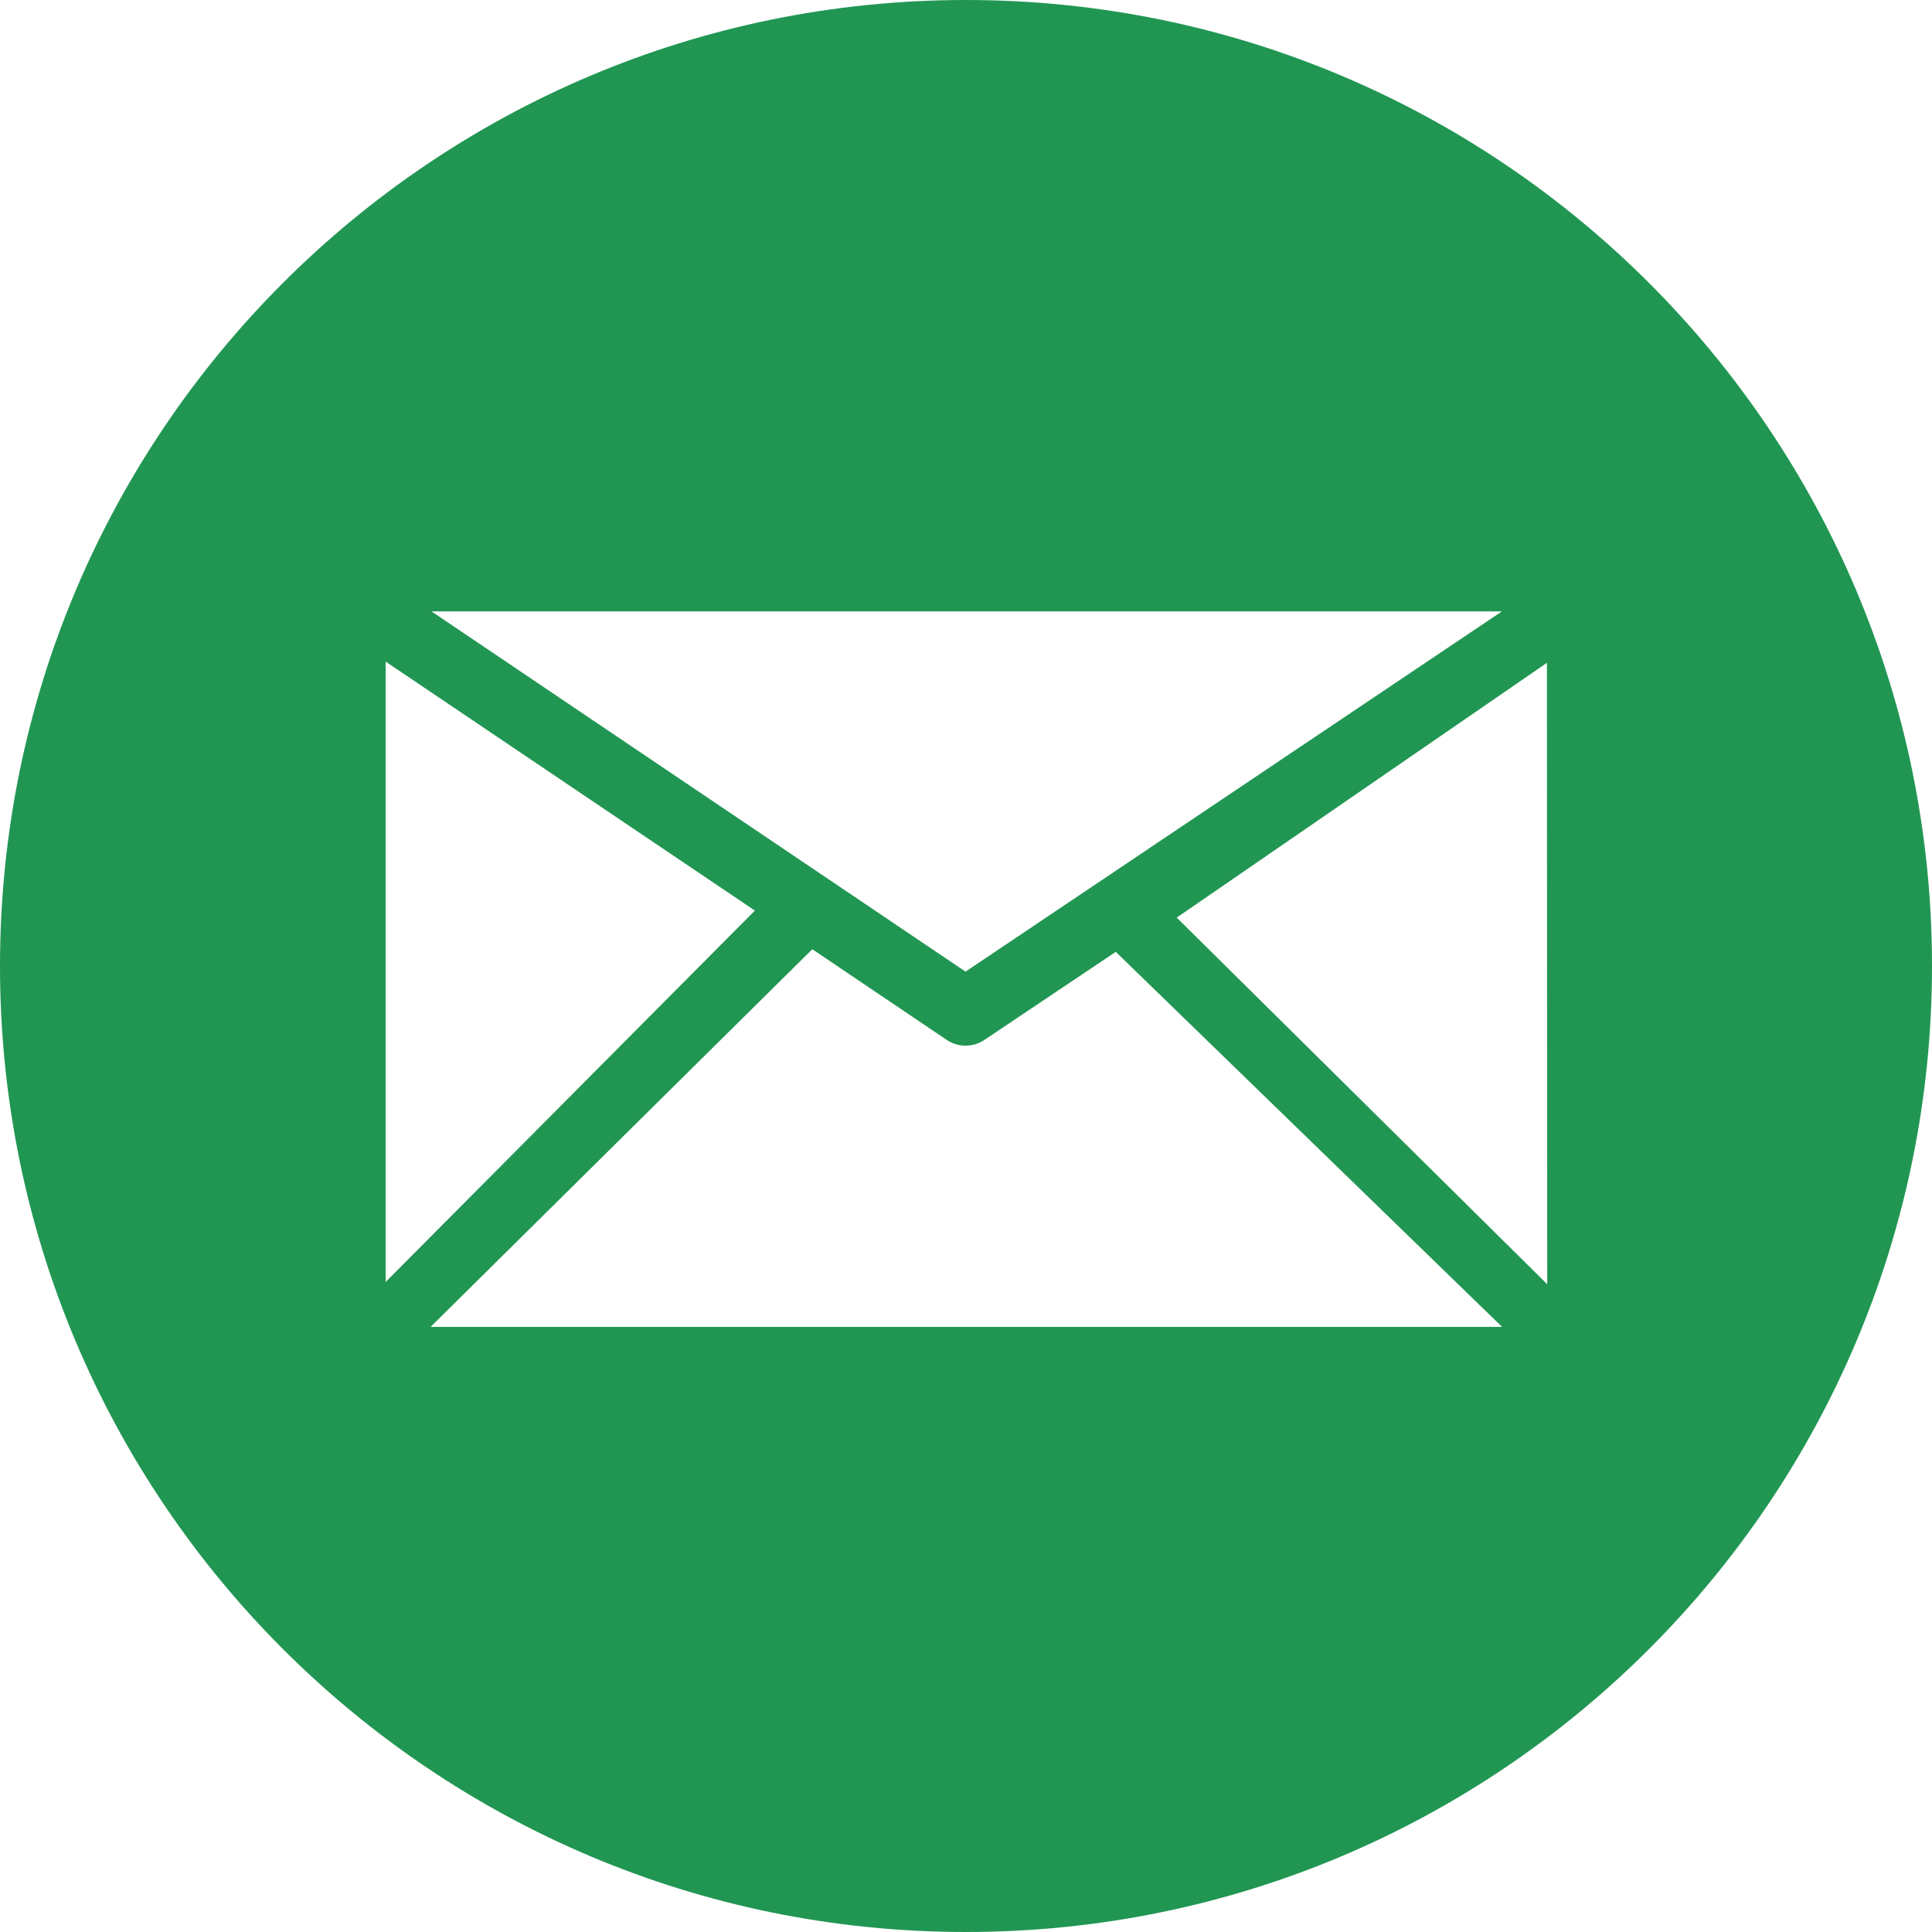
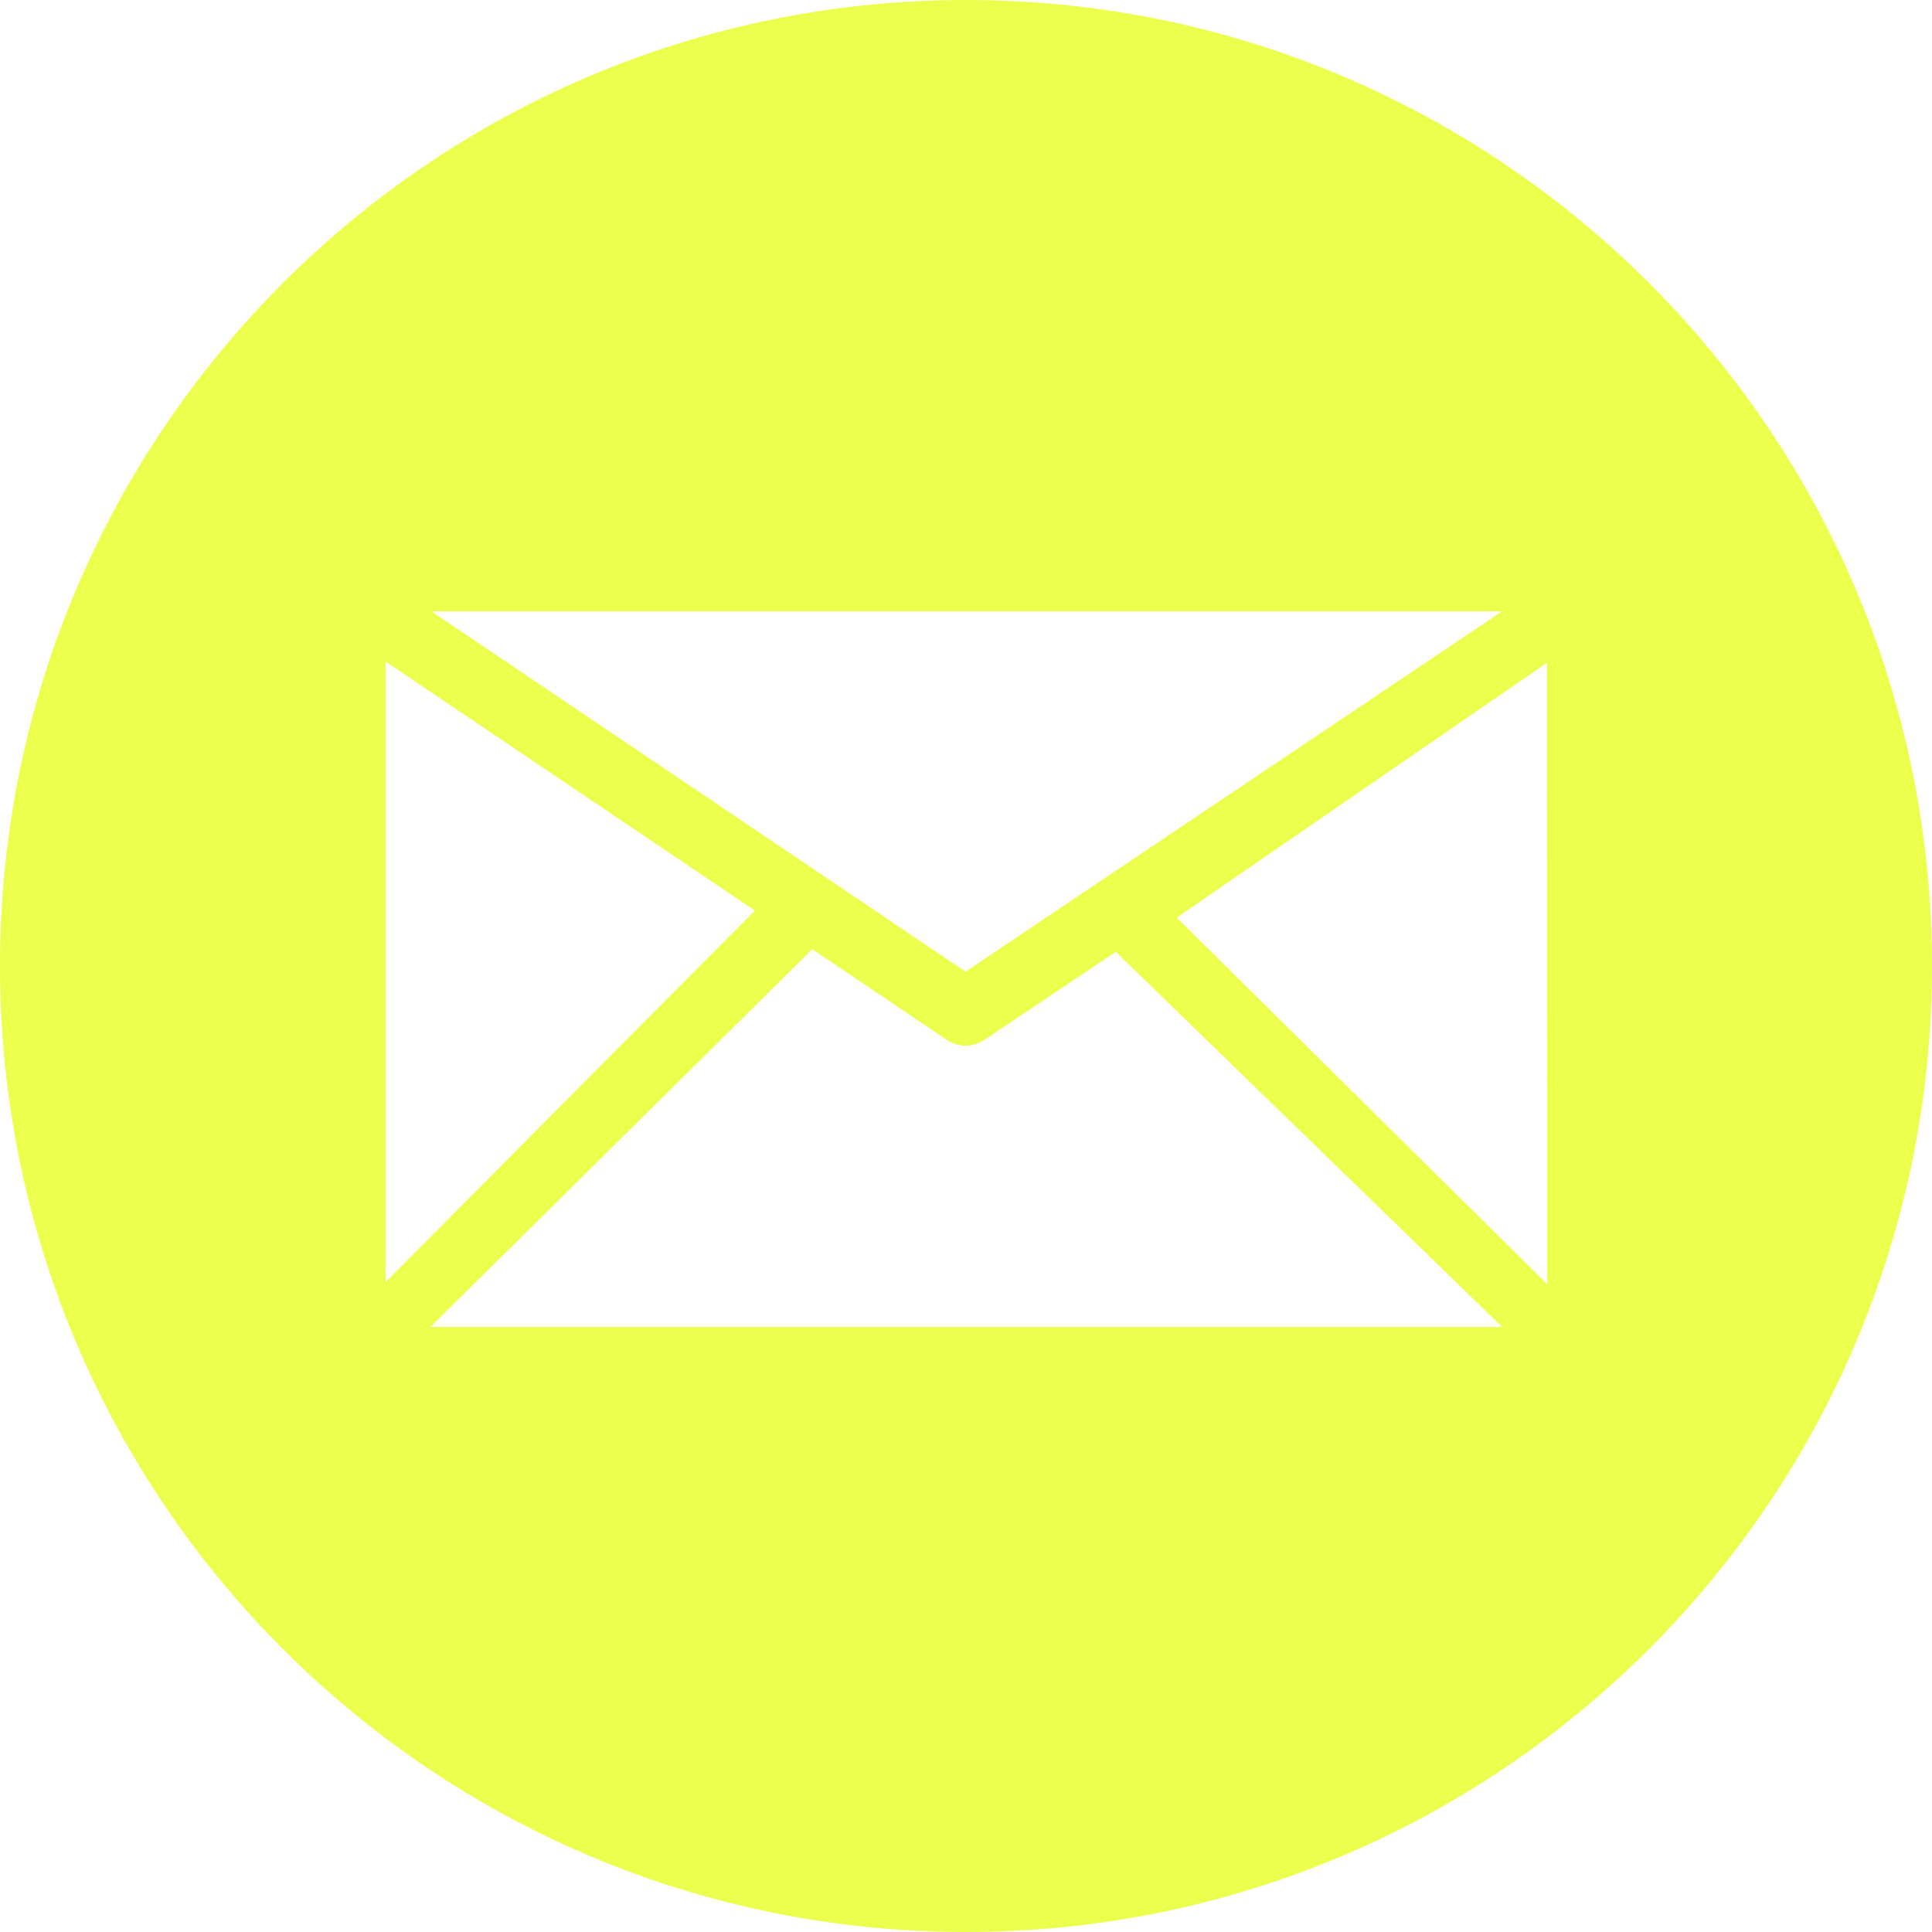
<svg xmlns="http://www.w3.org/2000/svg" xmlns:xlink="http://www.w3.org/1999/xlink" width="25" height="25" viewBox="0 0 25 25" version="1.1">
  <g id="Canvas" transform="translate(-4909 -2597)">
    <g id="noun_99709_cc">
      <g id="Vector">
-         <use xlink:href="#path0_fill" transform="translate(4909 2597)" fill="#219653" />
+         <use xlink:href="#path0_fill" transform="translate(4909 2597)" fill="#e5ff00b2" />
      </g>
    </g>
  </g>
  <defs>
    <path id="path0_fill" d="M 12.5 -3.15905e-08C 19.403 -3.15905e-08 25 5.597 25 12.5C 25 19.403 19.403 25 12.5 25C 5.596 25 -3.15905e-08 19.403 -3.15905e-08 12.5C -3.15905e-08 5.597 5.596 -3.15905e-08 12.5 -3.15905e-08ZM 20.021 16.618L 20.017 8.577L 15.227 11.874L 20.021 16.618ZM 14.438 12.317L 12.733 13.46C 12.661 13.507 12.577 13.531 12.494 13.531C 12.411 13.531 12.329 13.507 12.256 13.46L 10.511 12.283L 5.572 17.17L 19.437 17.17L 14.438 12.317ZM 9.768 11.783L 4.99 8.561L 4.99 16.589L 9.768 11.783ZM 12.494 12.573L 19.435 7.911L 5.583 7.911L 12.494 12.573Z" />
  </defs>
</svg>
